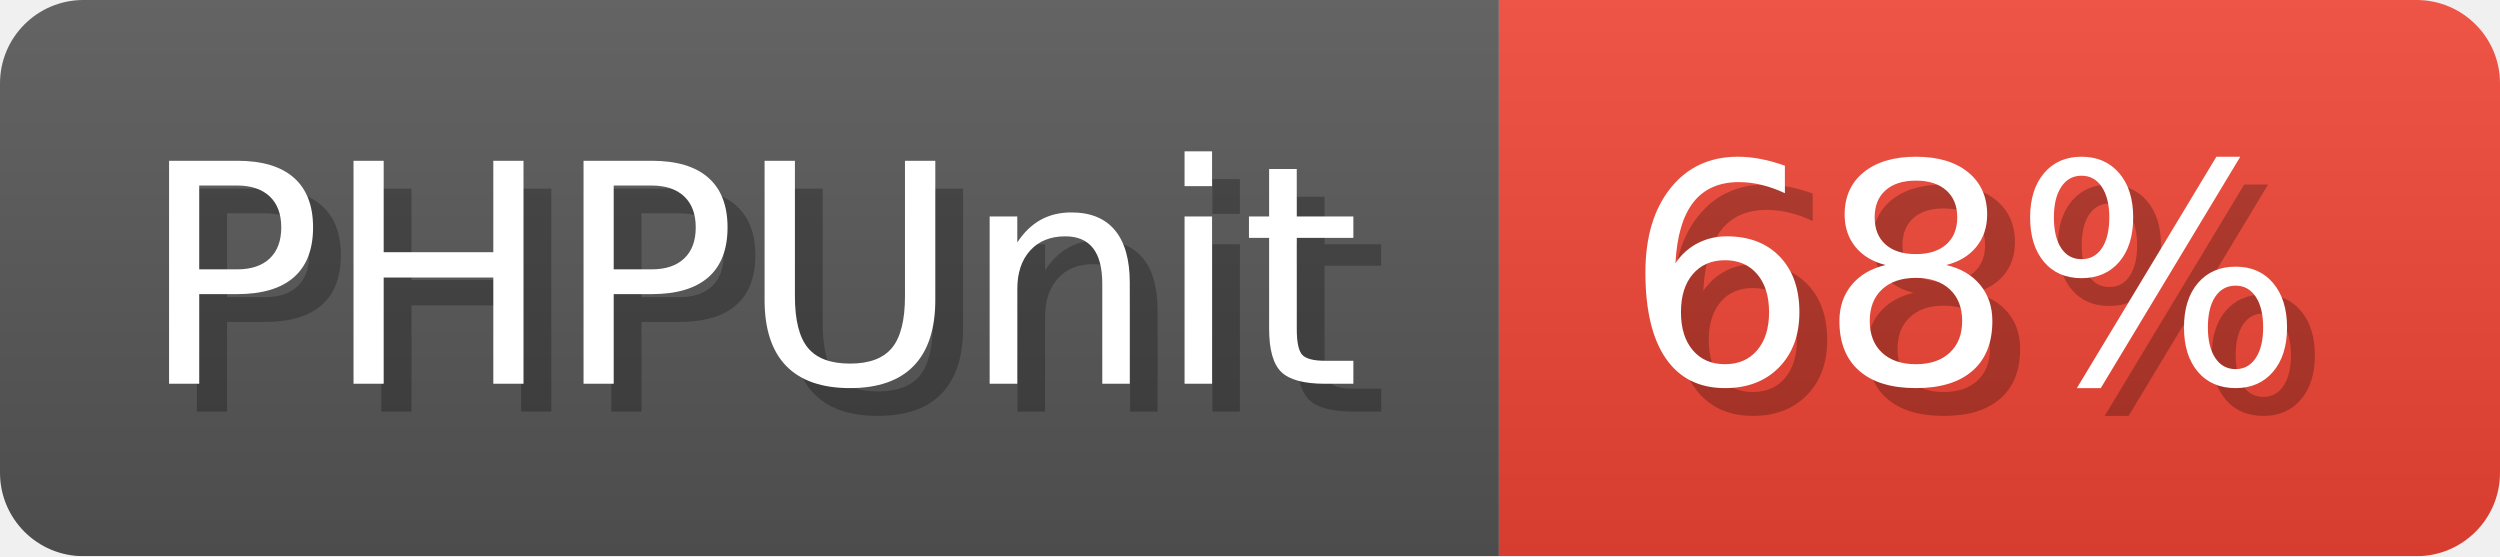
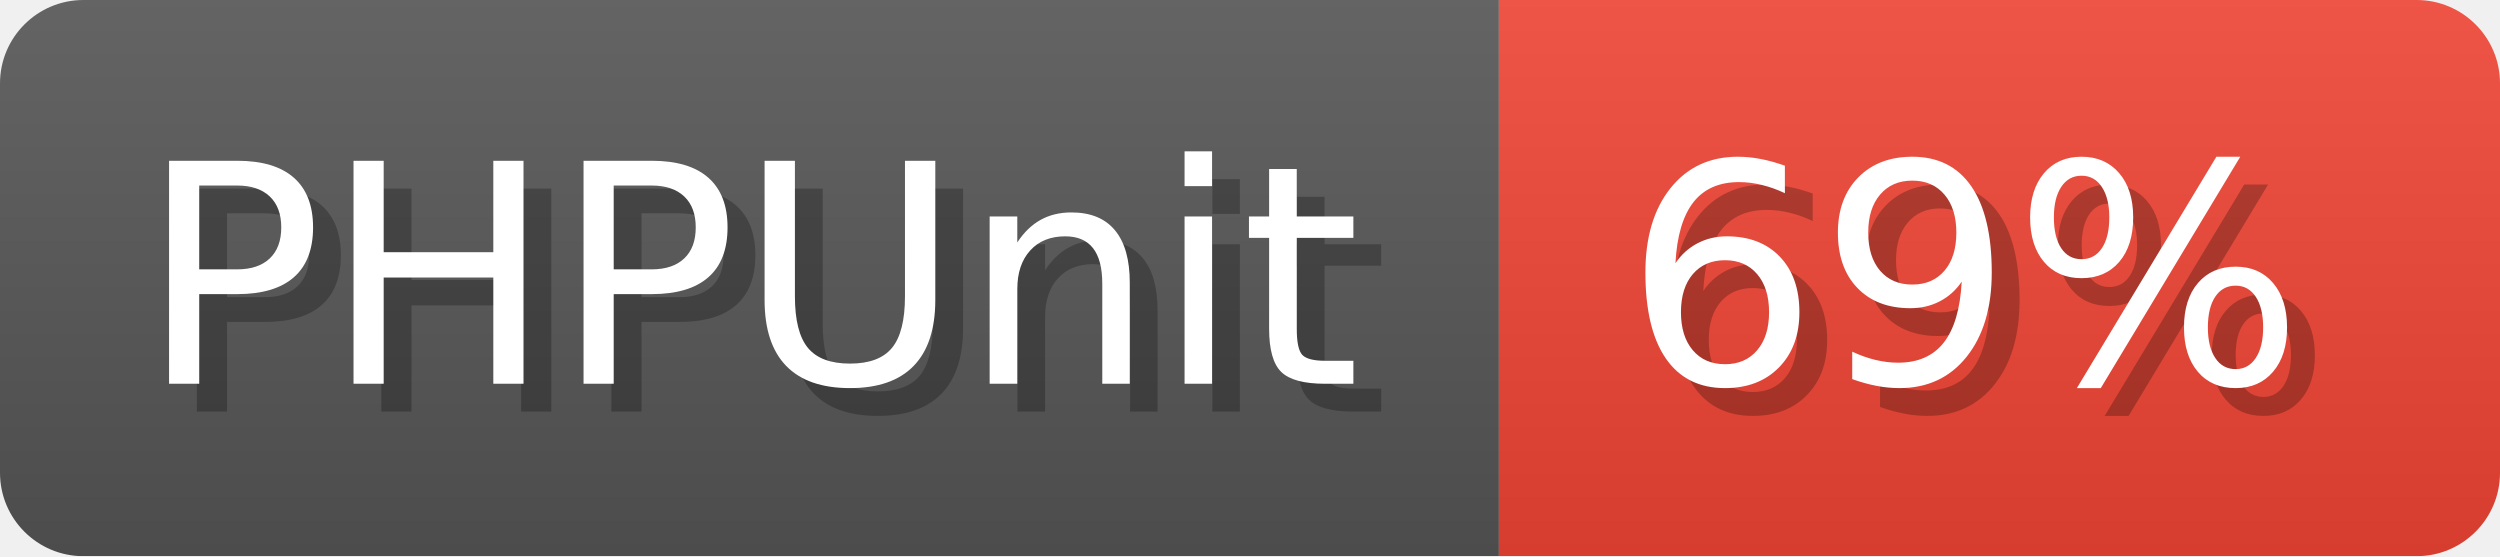
- <svg xmlns="http://www.w3.org/2000/svg" width="89.9" height="20" viewBox="0 0 899 200" role="img" aria-label="PHPUnit: 68%">
+ <svg xmlns="http://www.w3.org/2000/svg" width="89.9" height="20" viewBox="0 0 899 200" role="img" aria-label="PHPUnit: 69%">
  <linearGradient id="a" x2="0" y2="100%">
    <stop offset="0" stop-opacity=".1" stop-color="#EEE" />
    <stop offset="1" stop-opacity=".1" />
  </linearGradient>
  <mask id="m">
    <rect width="899" height="200" rx="30" fill="#FFF" />
  </mask>
  <g mask="url(#m)">
    <rect width="539" height="200" fill="#555" />
    <rect width="360" height="200" fill="#E43" x="539" />
    <rect width="899" height="200" fill="url(#a)" />
  </g>
  <g aria-hidden="true" fill="#fff" text-anchor="start" font-family="Verdana,DejaVu Sans,sans-serif" font-size="110">
    <text x="60" y="148" textLength="439" fill="#000" opacity="0.25">PHPUnit</text>
    <text x="50" y="138" textLength="439">PHPUnit</text>
-     <text x="594" y="148" textLength="260" fill="#000" opacity="0.25">68%</text>
-     <text x="584" y="138" textLength="260">68%</text>
+     <text x="594" y="148" textLength="260" fill="#000" opacity="0.25">69%</text>
+     <text x="584" y="138" textLength="260">69%</text>
  </g>
</svg>
